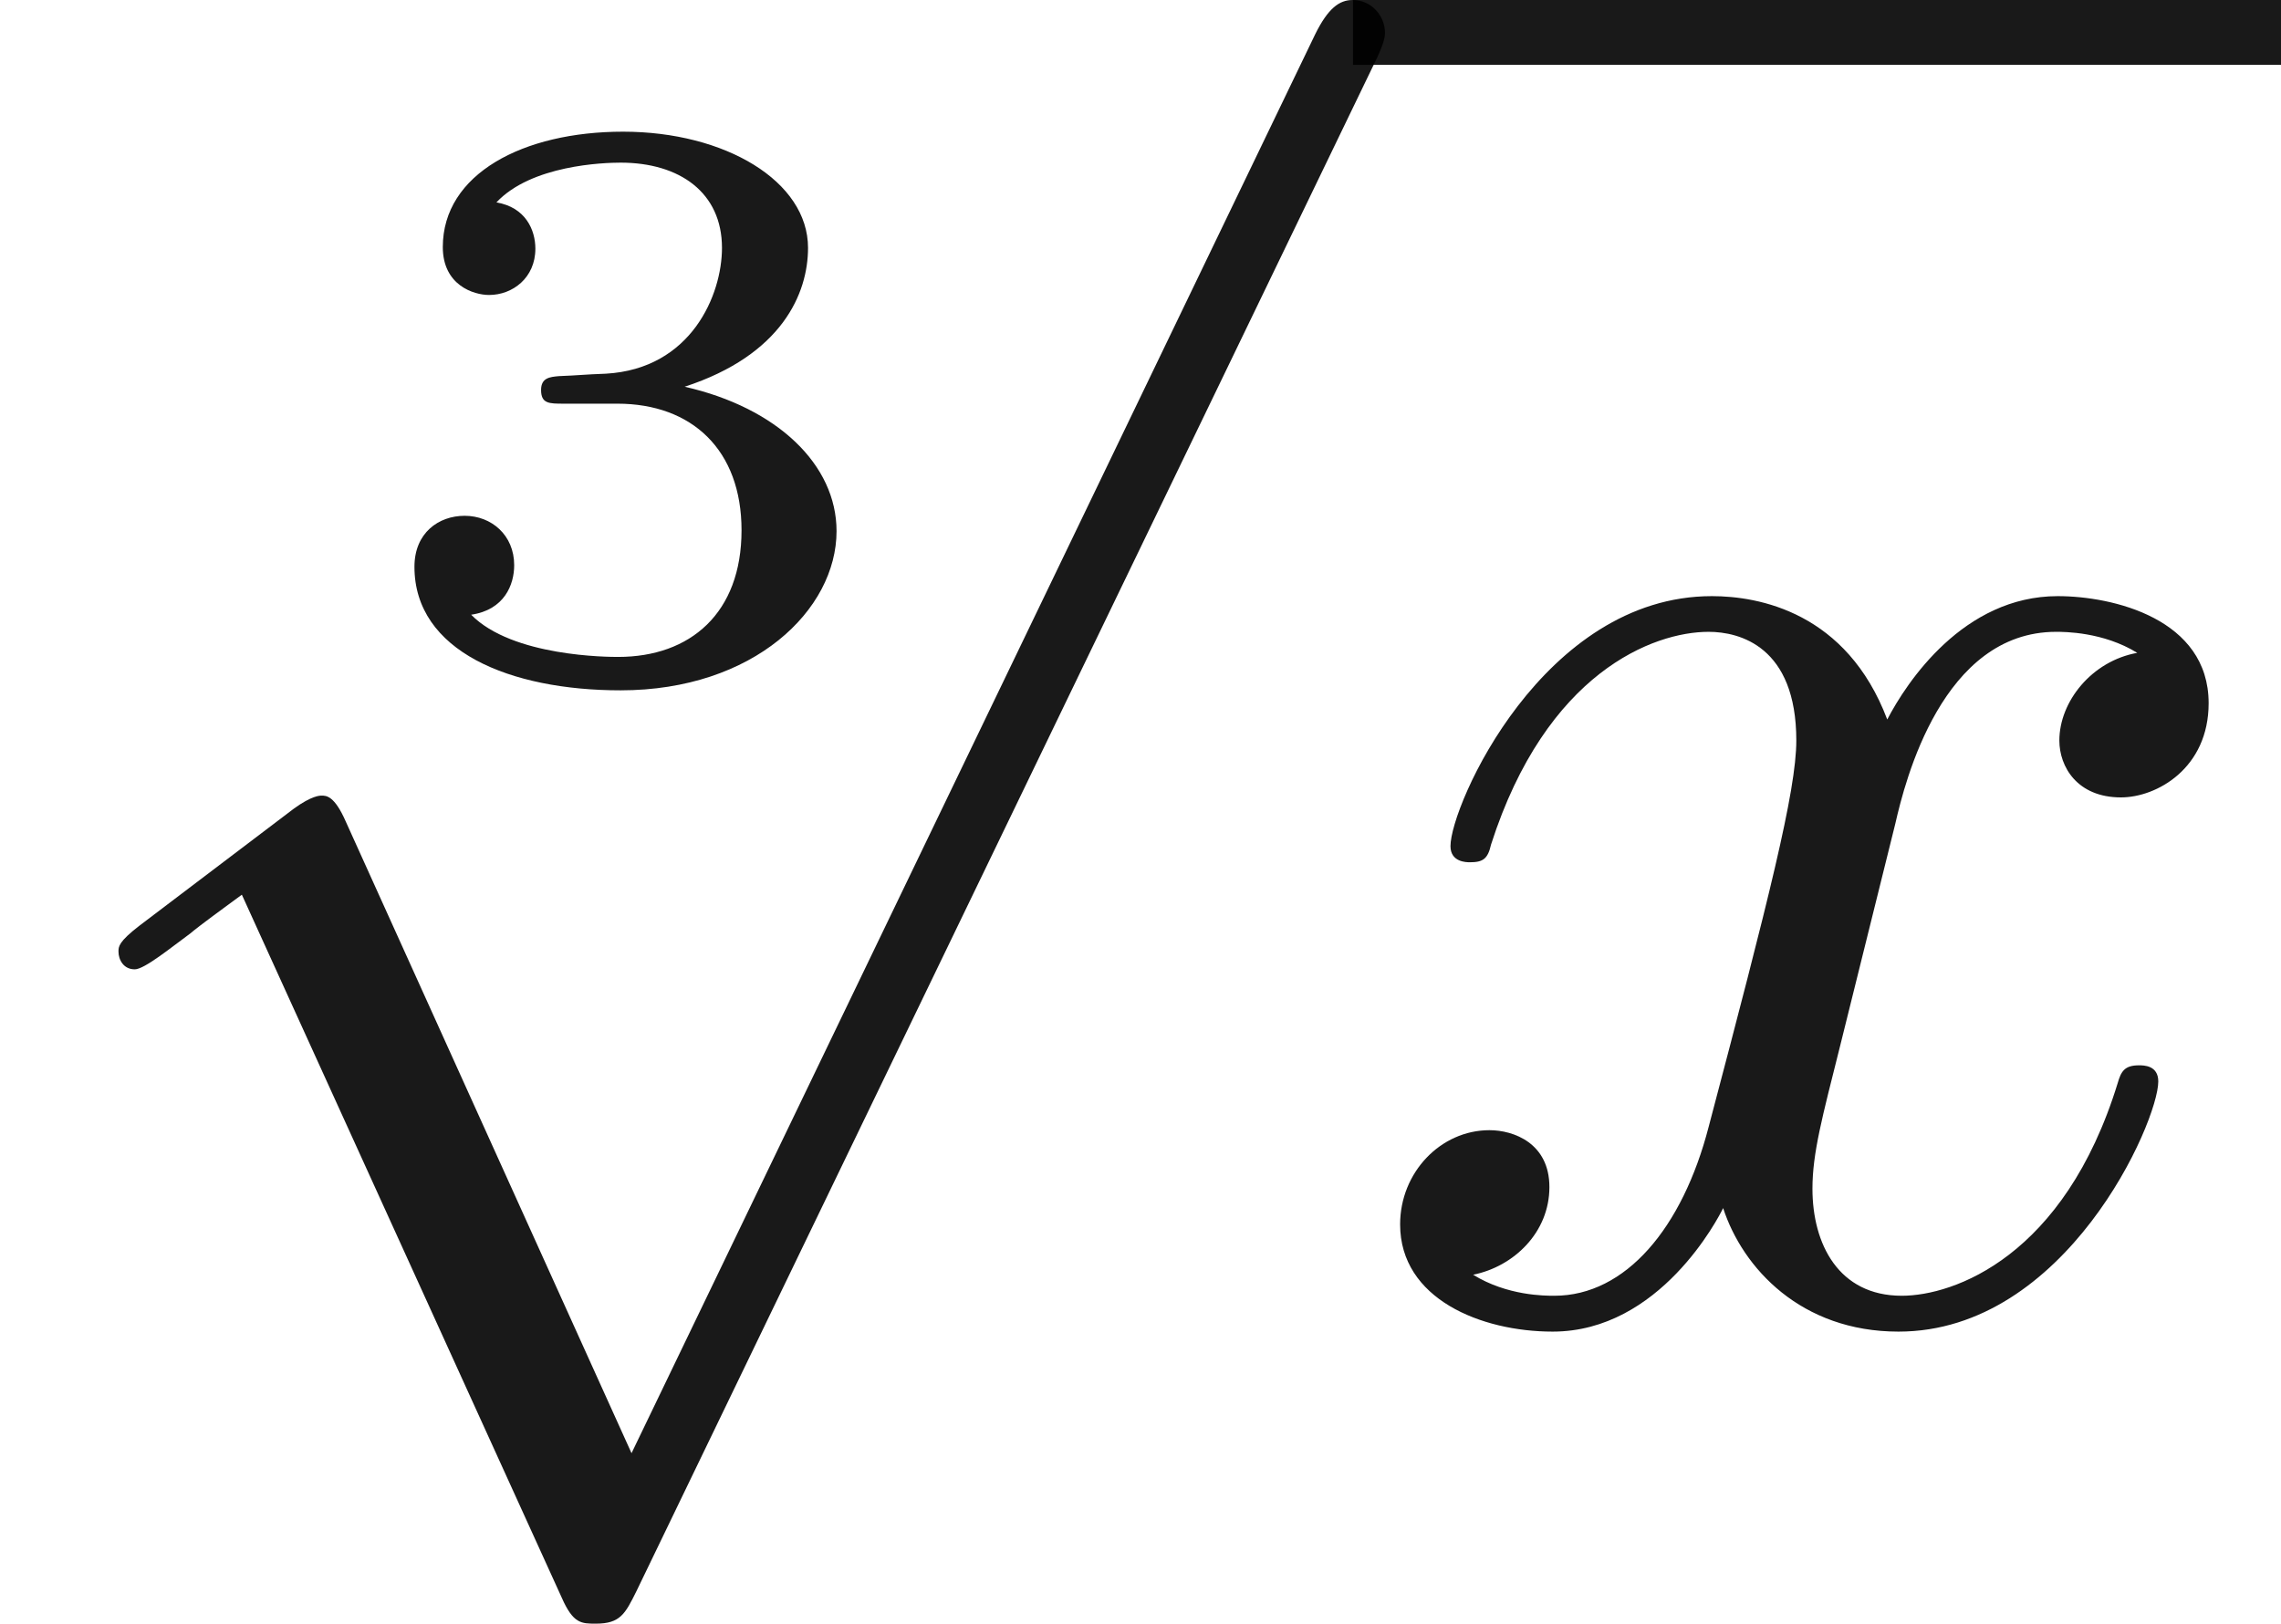
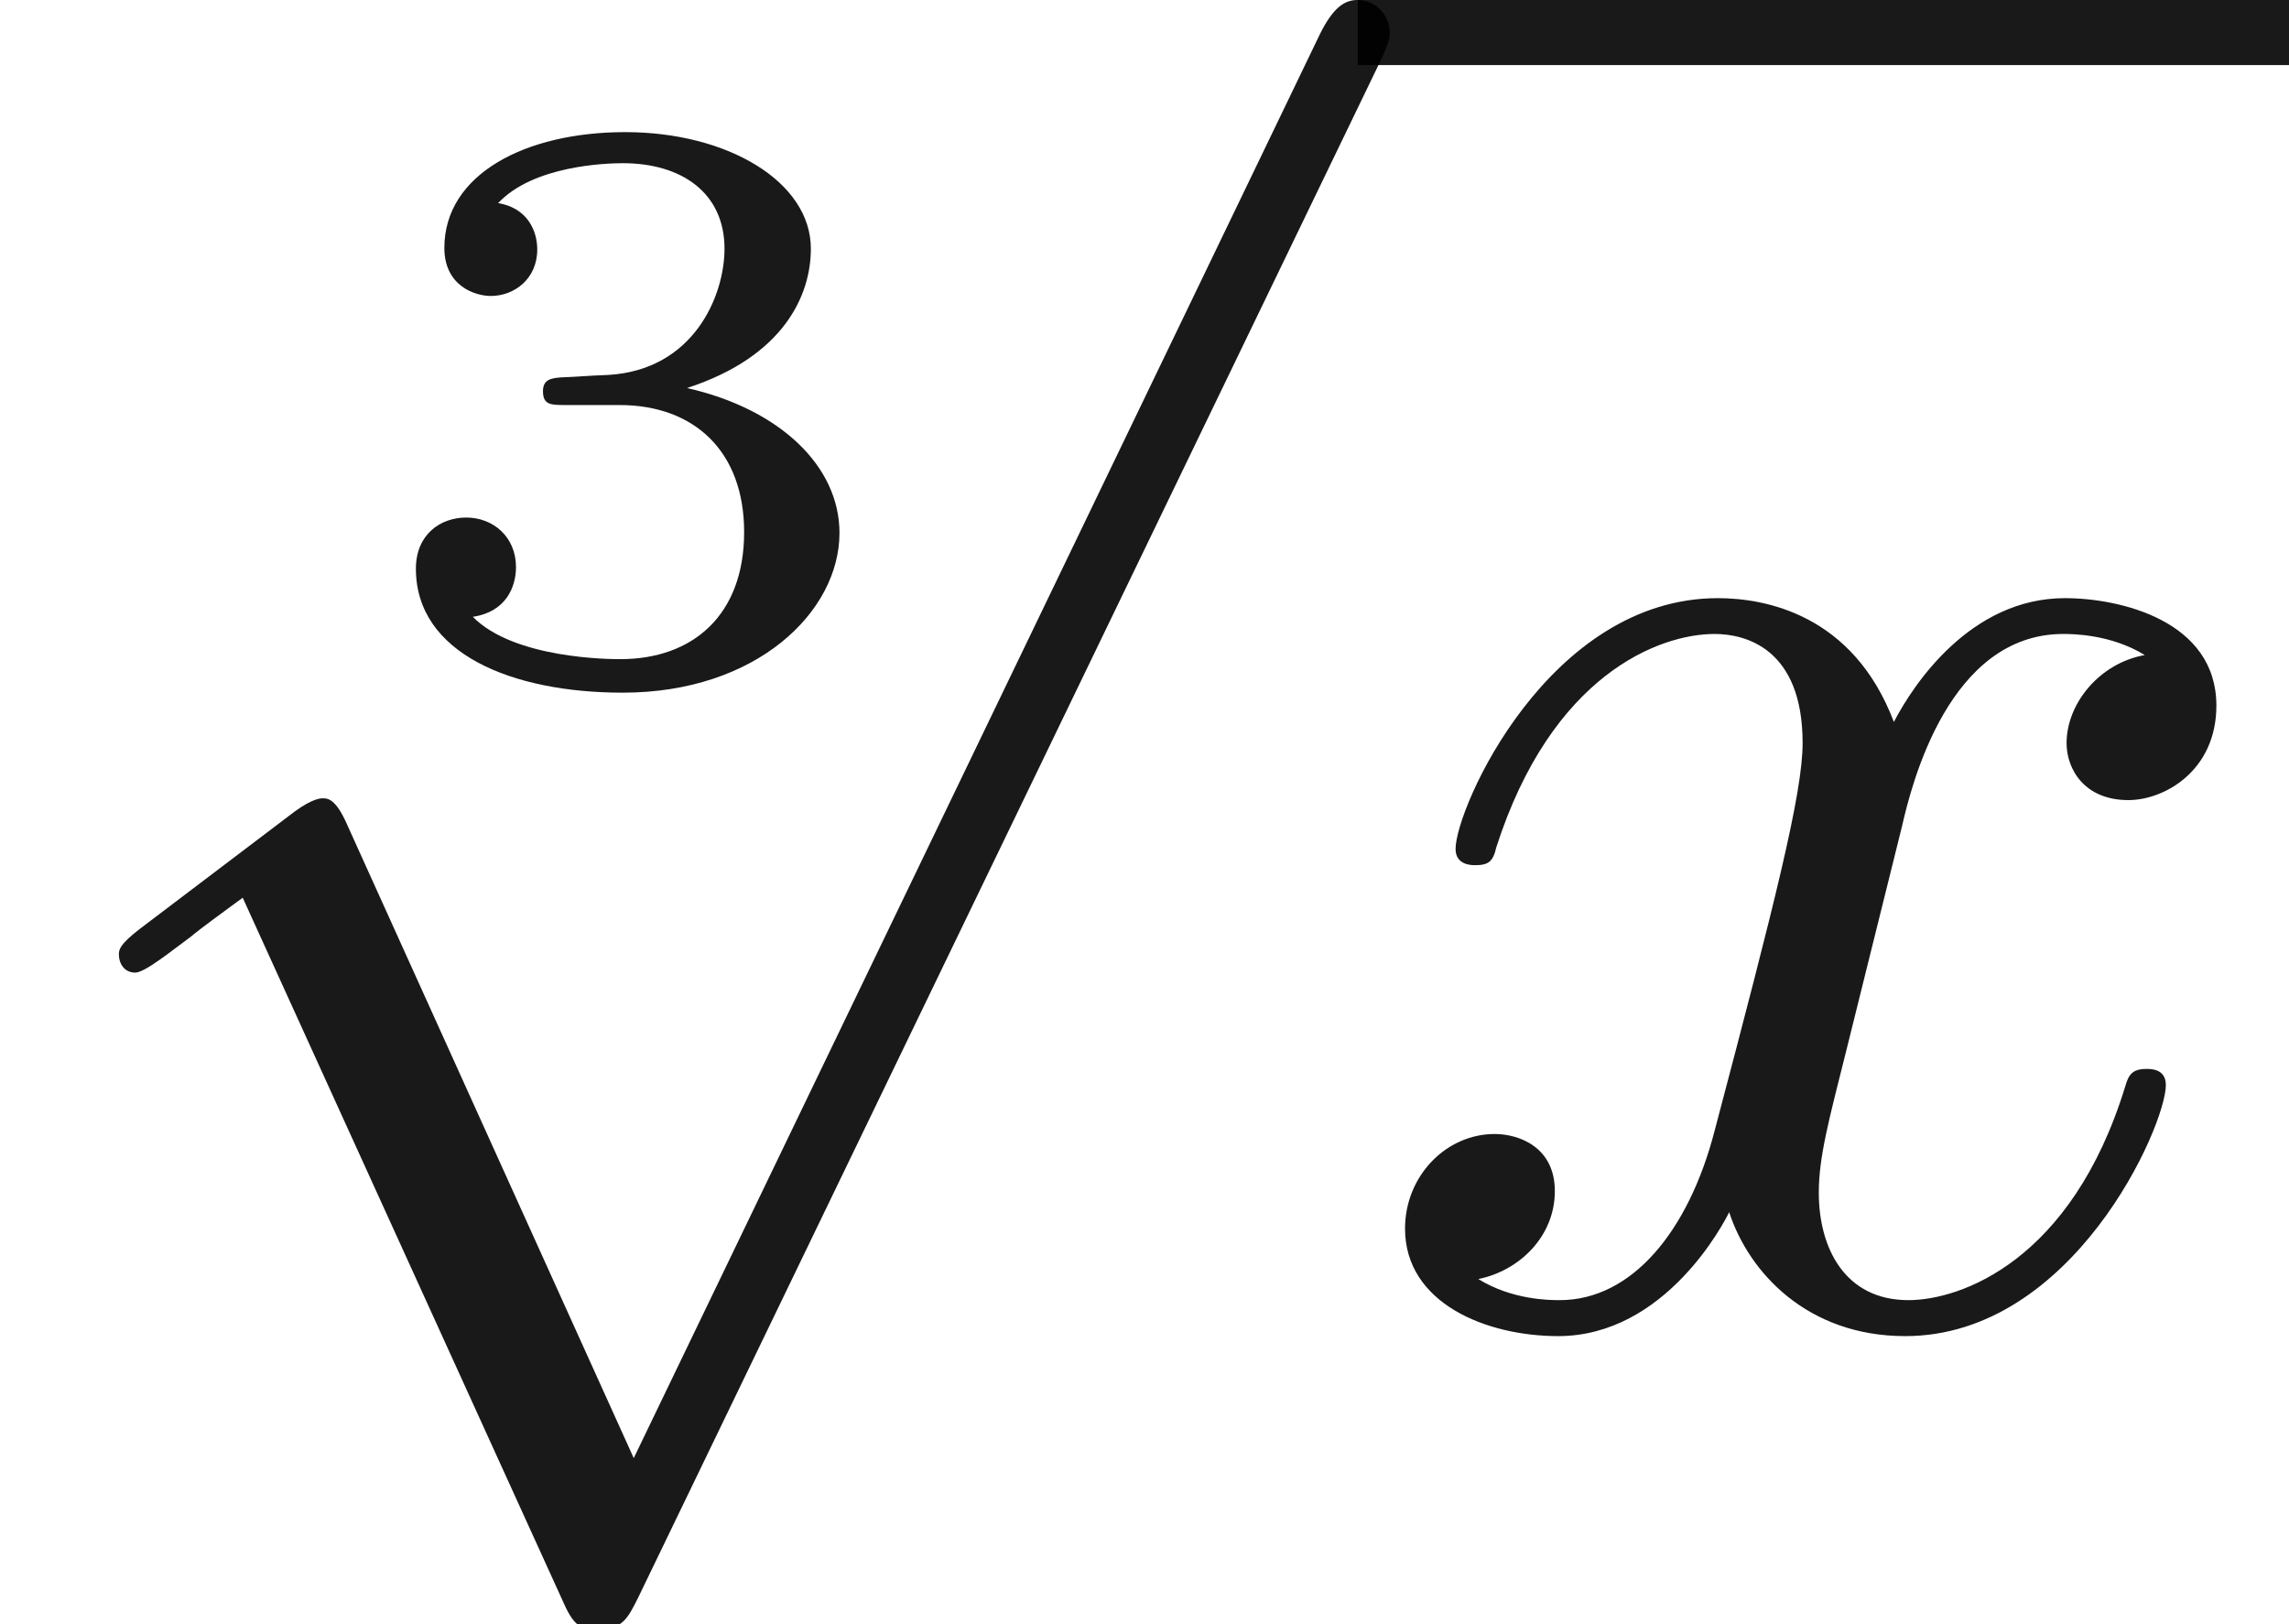
- <svg xmlns="http://www.w3.org/2000/svg" xmlns:ns1="http://github.com/leegao/readme2tex/" xmlns:xlink="http://www.w3.org/1999/xlink" height="9.963pt" ns1:offset="0" version="1.1" viewBox="133.518 -58.143 13.996 9.963" width="13.996pt">
+ <svg xmlns="http://www.w3.org/2000/svg" xmlns:ns1="http://github.com/leegao/readme2tex/" xmlns:xlink="http://www.w3.org/1999/xlink" height="9.927pt" ns1:offset="0" version="1.1" viewBox="133.518 -58.143 13.996 9.927" width="13.996pt">
  <defs>
+     <path d="M3.875 8.518L2.122 4.643C2.052 4.483 2.002 4.483 1.973 4.483C1.963 4.483 1.913 4.483 1.803 4.563L0.857 5.28C0.727 5.38 0.727 5.41 0.727 5.44C0.727 5.489 0.757 5.549 0.827 5.549C0.887 5.549 1.056 5.41 1.166 5.33C1.225 5.28 1.375 5.171 1.484 5.091L3.447 9.405C3.517 9.564 3.567 9.564 3.656 9.564C3.806 9.564 3.836 9.504 3.905 9.365L8.428 0C8.498 -0.139 8.498 -0.179 8.498 -0.199C8.498 -0.299 8.418 -0.399 8.299 -0.399C8.219 -0.399 8.149 -0.349 8.07 -0.189L3.875 8.518Z" id="g0-112" />
    <path d="M3.328 -3.009C3.387 -3.268 3.616 -4.184 4.314 -4.184C4.364 -4.184 4.603 -4.184 4.812 -4.055C4.533 -4.005 4.334 -3.756 4.334 -3.517C4.334 -3.357 4.443 -3.168 4.712 -3.168C4.932 -3.168 5.25 -3.347 5.25 -3.746C5.25 -4.264 4.663 -4.403 4.324 -4.403C3.746 -4.403 3.397 -3.875 3.278 -3.646C3.029 -4.304 2.491 -4.403 2.202 -4.403C1.166 -4.403 0.598 -3.118 0.598 -2.869C0.598 -2.77 0.697 -2.77 0.717 -2.77C0.797 -2.77 0.827 -2.79 0.847 -2.879C1.186 -3.935 1.843 -4.184 2.182 -4.184C2.371 -4.184 2.72 -4.095 2.72 -3.517C2.72 -3.208 2.55 -2.54 2.182 -1.146C2.022 -0.528 1.674 -0.11 1.235 -0.11C1.176 -0.11 0.946 -0.11 0.737 -0.239C0.986 -0.289 1.205 -0.498 1.205 -0.777C1.205 -1.046 0.986 -1.126 0.837 -1.126C0.538 -1.126 0.289 -0.867 0.289 -0.548C0.289 -0.09 0.787 0.11 1.225 0.11C1.883 0.11 2.242 -0.588 2.271 -0.648C2.391 -0.279 2.75 0.11 3.347 0.11C4.374 0.11 4.941 -1.176 4.941 -1.425C4.941 -1.524 4.852 -1.524 4.822 -1.524C4.732 -1.524 4.712 -1.484 4.692 -1.415C4.364 -0.349 3.686 -0.11 3.367 -0.11C2.979 -0.11 2.819 -0.428 2.819 -0.767C2.819 -0.986 2.879 -1.205 2.989 -1.644L3.328 -3.009Z" id="g1-120" />
-     <path d="M3.875 8.518L2.122 4.643C2.052 4.483 2.002 4.483 1.973 4.483C1.963 4.483 1.913 4.483 1.803 4.563L0.857 5.28C0.727 5.38 0.727 5.41 0.727 5.44C0.727 5.489 0.757 5.549 0.827 5.549C0.887 5.549 1.056 5.41 1.166 5.33C1.225 5.28 1.375 5.171 1.484 5.091L3.447 9.405C3.517 9.564 3.567 9.564 3.656 9.564C3.806 9.564 3.836 9.504 3.905 9.365L8.428 0C8.498 -0.139 8.498 -0.179 8.498 -0.199C8.498 -0.299 8.418 -0.399 8.299 -0.399C8.219 -0.399 8.149 -0.349 8.07 -0.189L3.875 8.518Z" id="g0-112" />
-     <path d="M1.644 -1.649C2.102 -1.649 2.406 -1.365 2.406 -0.872C2.406 -0.364 2.092 -0.095 1.649 -0.095C1.594 -0.095 1.001 -0.095 0.747 -0.354C0.951 -0.384 1.011 -0.538 1.011 -0.658C1.011 -0.842 0.872 -0.961 0.707 -0.961C0.548 -0.961 0.399 -0.857 0.399 -0.648C0.399 -0.13 0.986 0.11 1.664 0.11C2.481 0.11 2.989 -0.384 2.989 -0.867C2.989 -1.275 2.625 -1.624 2.057 -1.753C2.655 -1.948 2.814 -2.326 2.814 -2.605C2.814 -3.014 2.306 -3.318 1.679 -3.318C1.066 -3.318 0.573 -3.059 0.573 -2.61C0.573 -2.376 0.762 -2.316 0.857 -2.316C1.001 -2.316 1.141 -2.421 1.141 -2.6C1.141 -2.715 1.081 -2.854 0.902 -2.884C1.116 -3.113 1.559 -3.128 1.664 -3.128C2.027 -3.128 2.286 -2.944 2.286 -2.605C2.286 -2.316 2.097 -1.863 1.574 -1.833C1.435 -1.828 1.415 -1.823 1.285 -1.818C1.23 -1.813 1.176 -1.808 1.176 -1.733C1.176 -1.649 1.225 -1.649 1.315 -1.649H1.644Z" id="g2-51" />
+     <path d="M1.644 -1.649C2.102 -1.649 2.406 -1.365 2.406 -0.872C2.406 -0.364 2.092 -0.095 1.649 -0.095C1.594 -0.095 1.001 -0.095 0.747 -0.354C0.951 -0.384 1.011 -0.538 1.011 -0.658C1.011 -0.842 0.872 -0.961 0.707 -0.961C0.548 -0.961 0.399 -0.857 0.399 -0.648C0.399 -0.13 0.986 0.11 1.664 0.11C2.481 0.11 2.989 -0.384 2.989 -0.867C2.989 -1.275 2.625 -1.624 2.057 -1.753C2.655 -1.948 2.814 -2.326 2.814 -2.605C2.814 -3.014 2.306 -3.318 1.679 -3.318C1.066 -3.318 0.573 -3.059 0.573 -2.61C0.573 -2.376 0.762 -2.316 0.857 -2.316C1.001 -2.316 1.141 -2.421 1.141 -2.6C1.141 -2.715 1.081 -2.854 0.902 -2.884C1.116 -3.113 1.559 -3.128 1.664 -3.128C2.027 -3.128 2.286 -2.944 2.286 -2.605C2.286 -2.316 2.097 -1.863 1.574 -1.833C1.435 -1.828 1.415 -1.823 1.285 -1.818C1.23 -1.813 1.176 -1.808 1.176 -1.734C1.176 -1.649 1.225 -1.649 1.315 -1.649H1.644Z" id="g2-51" />
  </defs>
  <g fill-opacity="0.9" id="page1">
    <use x="135.662" y="-54.017" xlink:href="#g2-51" />
    <use x="133.518" y="-57.744" xlink:href="#g0-112" />
    <rect height="0.398" width="5.694" x="141.82" y="-58.143" />
    <use x="141.82" y="-50.082" xlink:href="#g1-120" />
  </g>
</svg>
